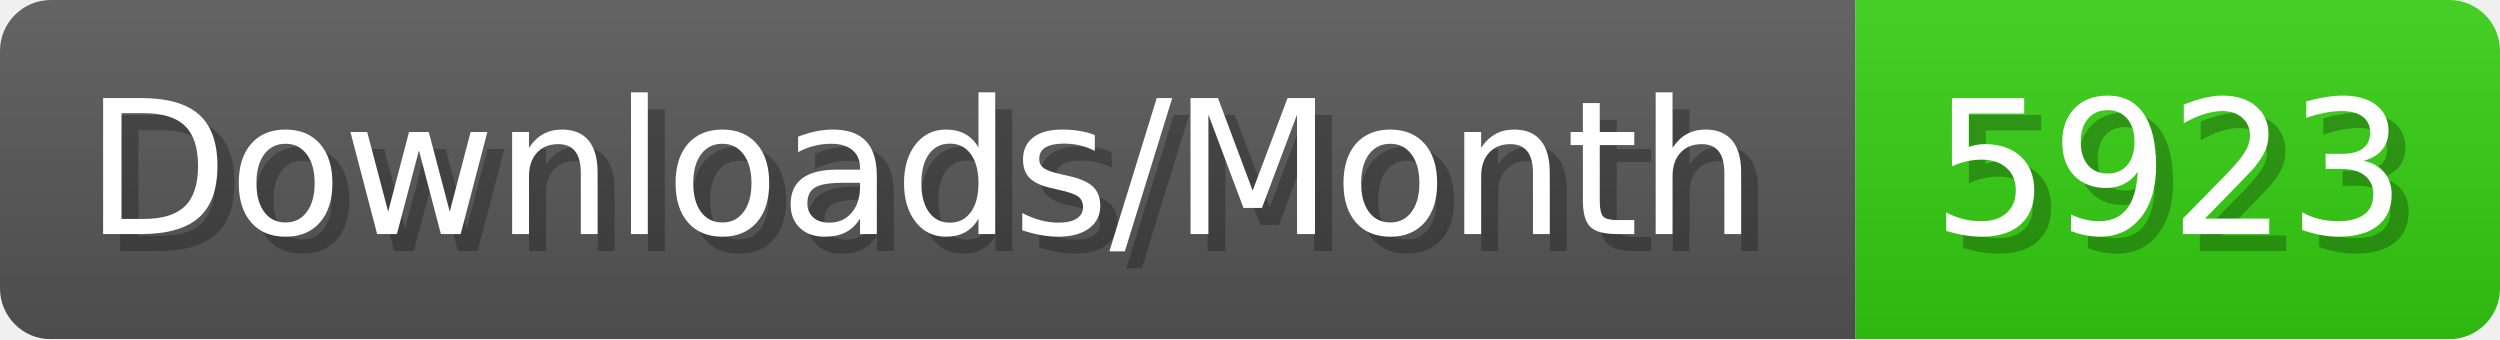
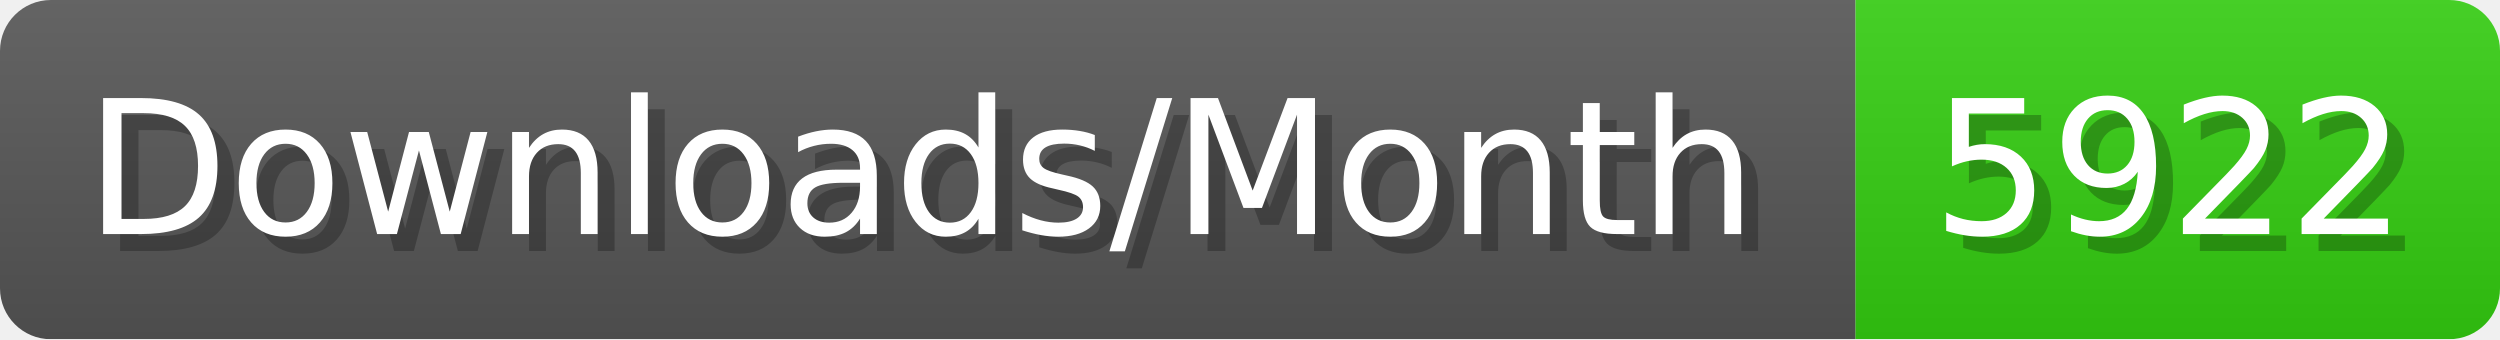
- <svg xmlns="http://www.w3.org/2000/svg" width="147.4" height="20" viewBox="0 0 1474 200" role="img" aria-label="Downloads/Month: 5923">
+ <svg xmlns="http://www.w3.org/2000/svg" width="147.4" height="20" viewBox="0 0 1474 200" role="img" aria-label="Downloads/Month: 5922">
  <linearGradient id="YlXUI" x2="0" y2="100%">
    <stop offset="0" stop-opacity=".1" stop-color="#EEE" />
    <stop offset="1" stop-opacity=".1" />
  </linearGradient>
  <mask id="JHhop">
    <rect width="1474" height="200" rx="30" fill="#FFF" />
  </mask>
  <g mask="url(#JHhop)">
    <rect width="1094" height="200" fill="#555" />
    <rect width="380" height="200" fill="#3C1" x="1094" />
    <rect width="1474" height="200" fill="url(#YlXUI)" />
  </g>
  <g aria-hidden="true" fill="#fff" text-anchor="start" font-family="Verdana,DejaVu Sans,sans-serif" font-size="110">
    <text x="60" y="148" textLength="994" fill="#000" opacity="0.25">Downloads/Month</text>
    <text x="50" y="138" textLength="994">Downloads/Month</text>
-     <text x="1149" y="148" textLength="280" fill="#000" opacity="0.25">5923</text>
-     <text x="1139" y="138" textLength="280">5923</text>
+     <text x="1149" y="148" textLength="280" fill="#000" opacity="0.25">5922</text>
+     <text x="1139" y="138" textLength="280">5922</text>
  </g>
</svg>
